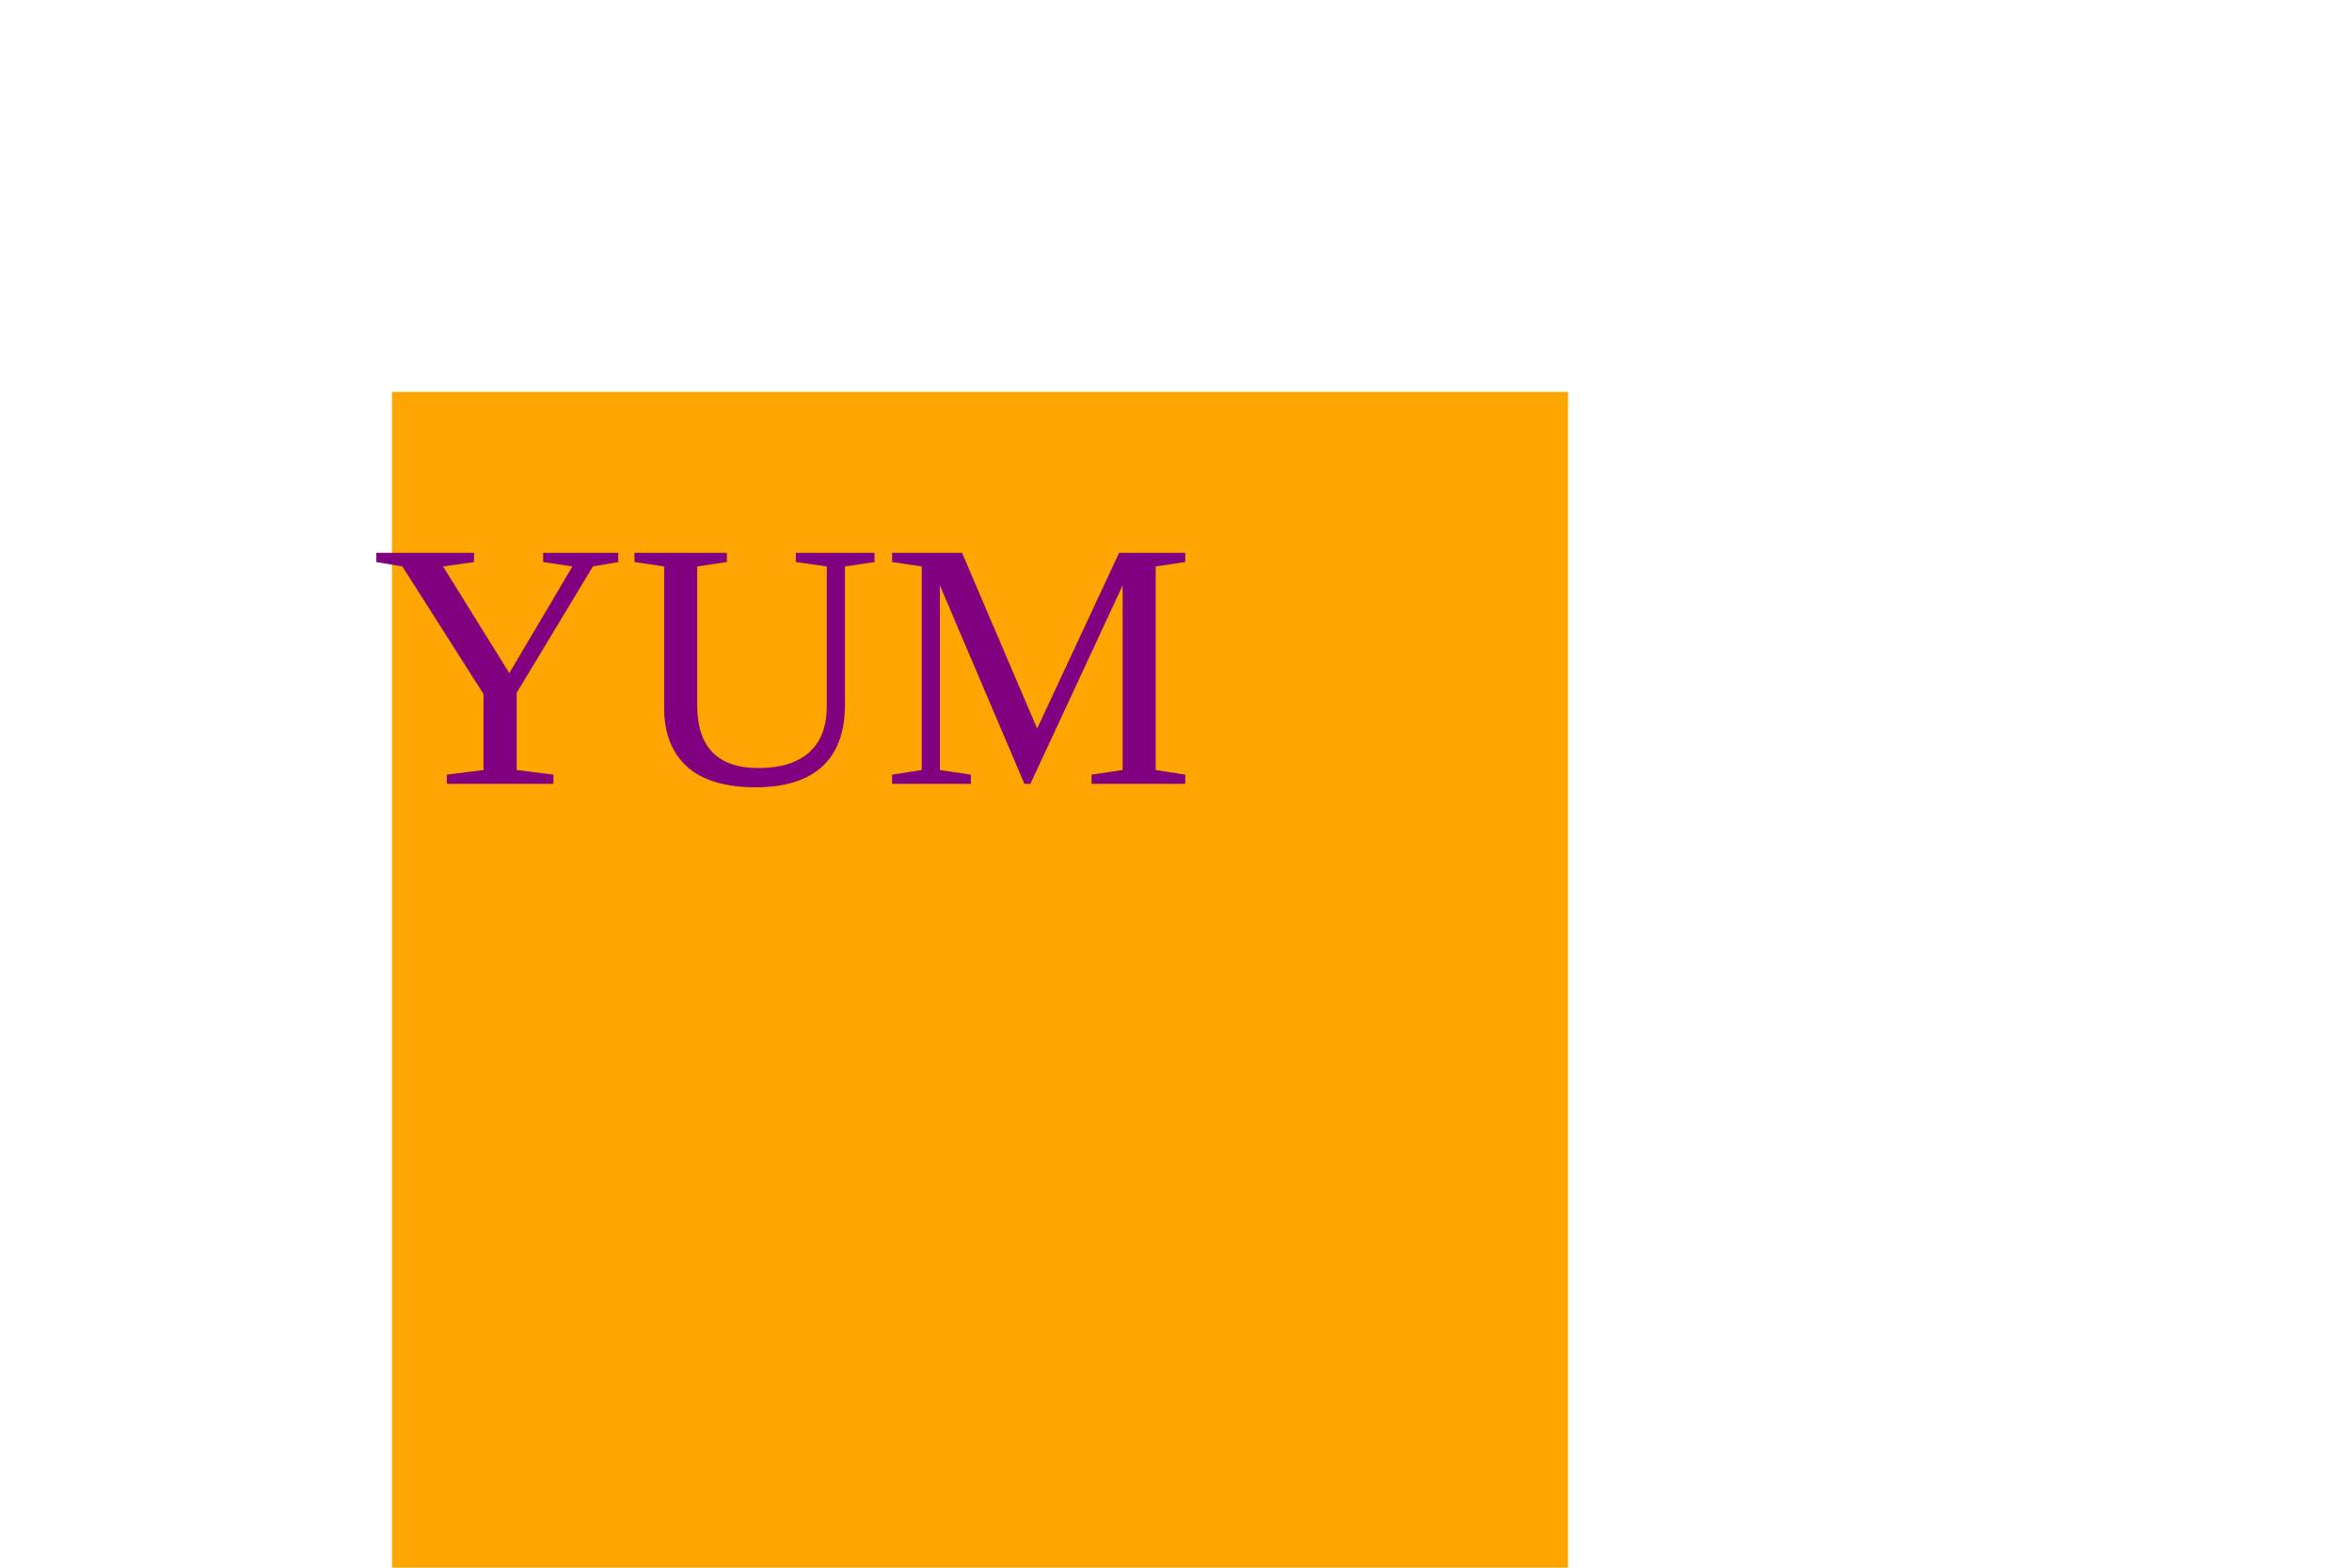
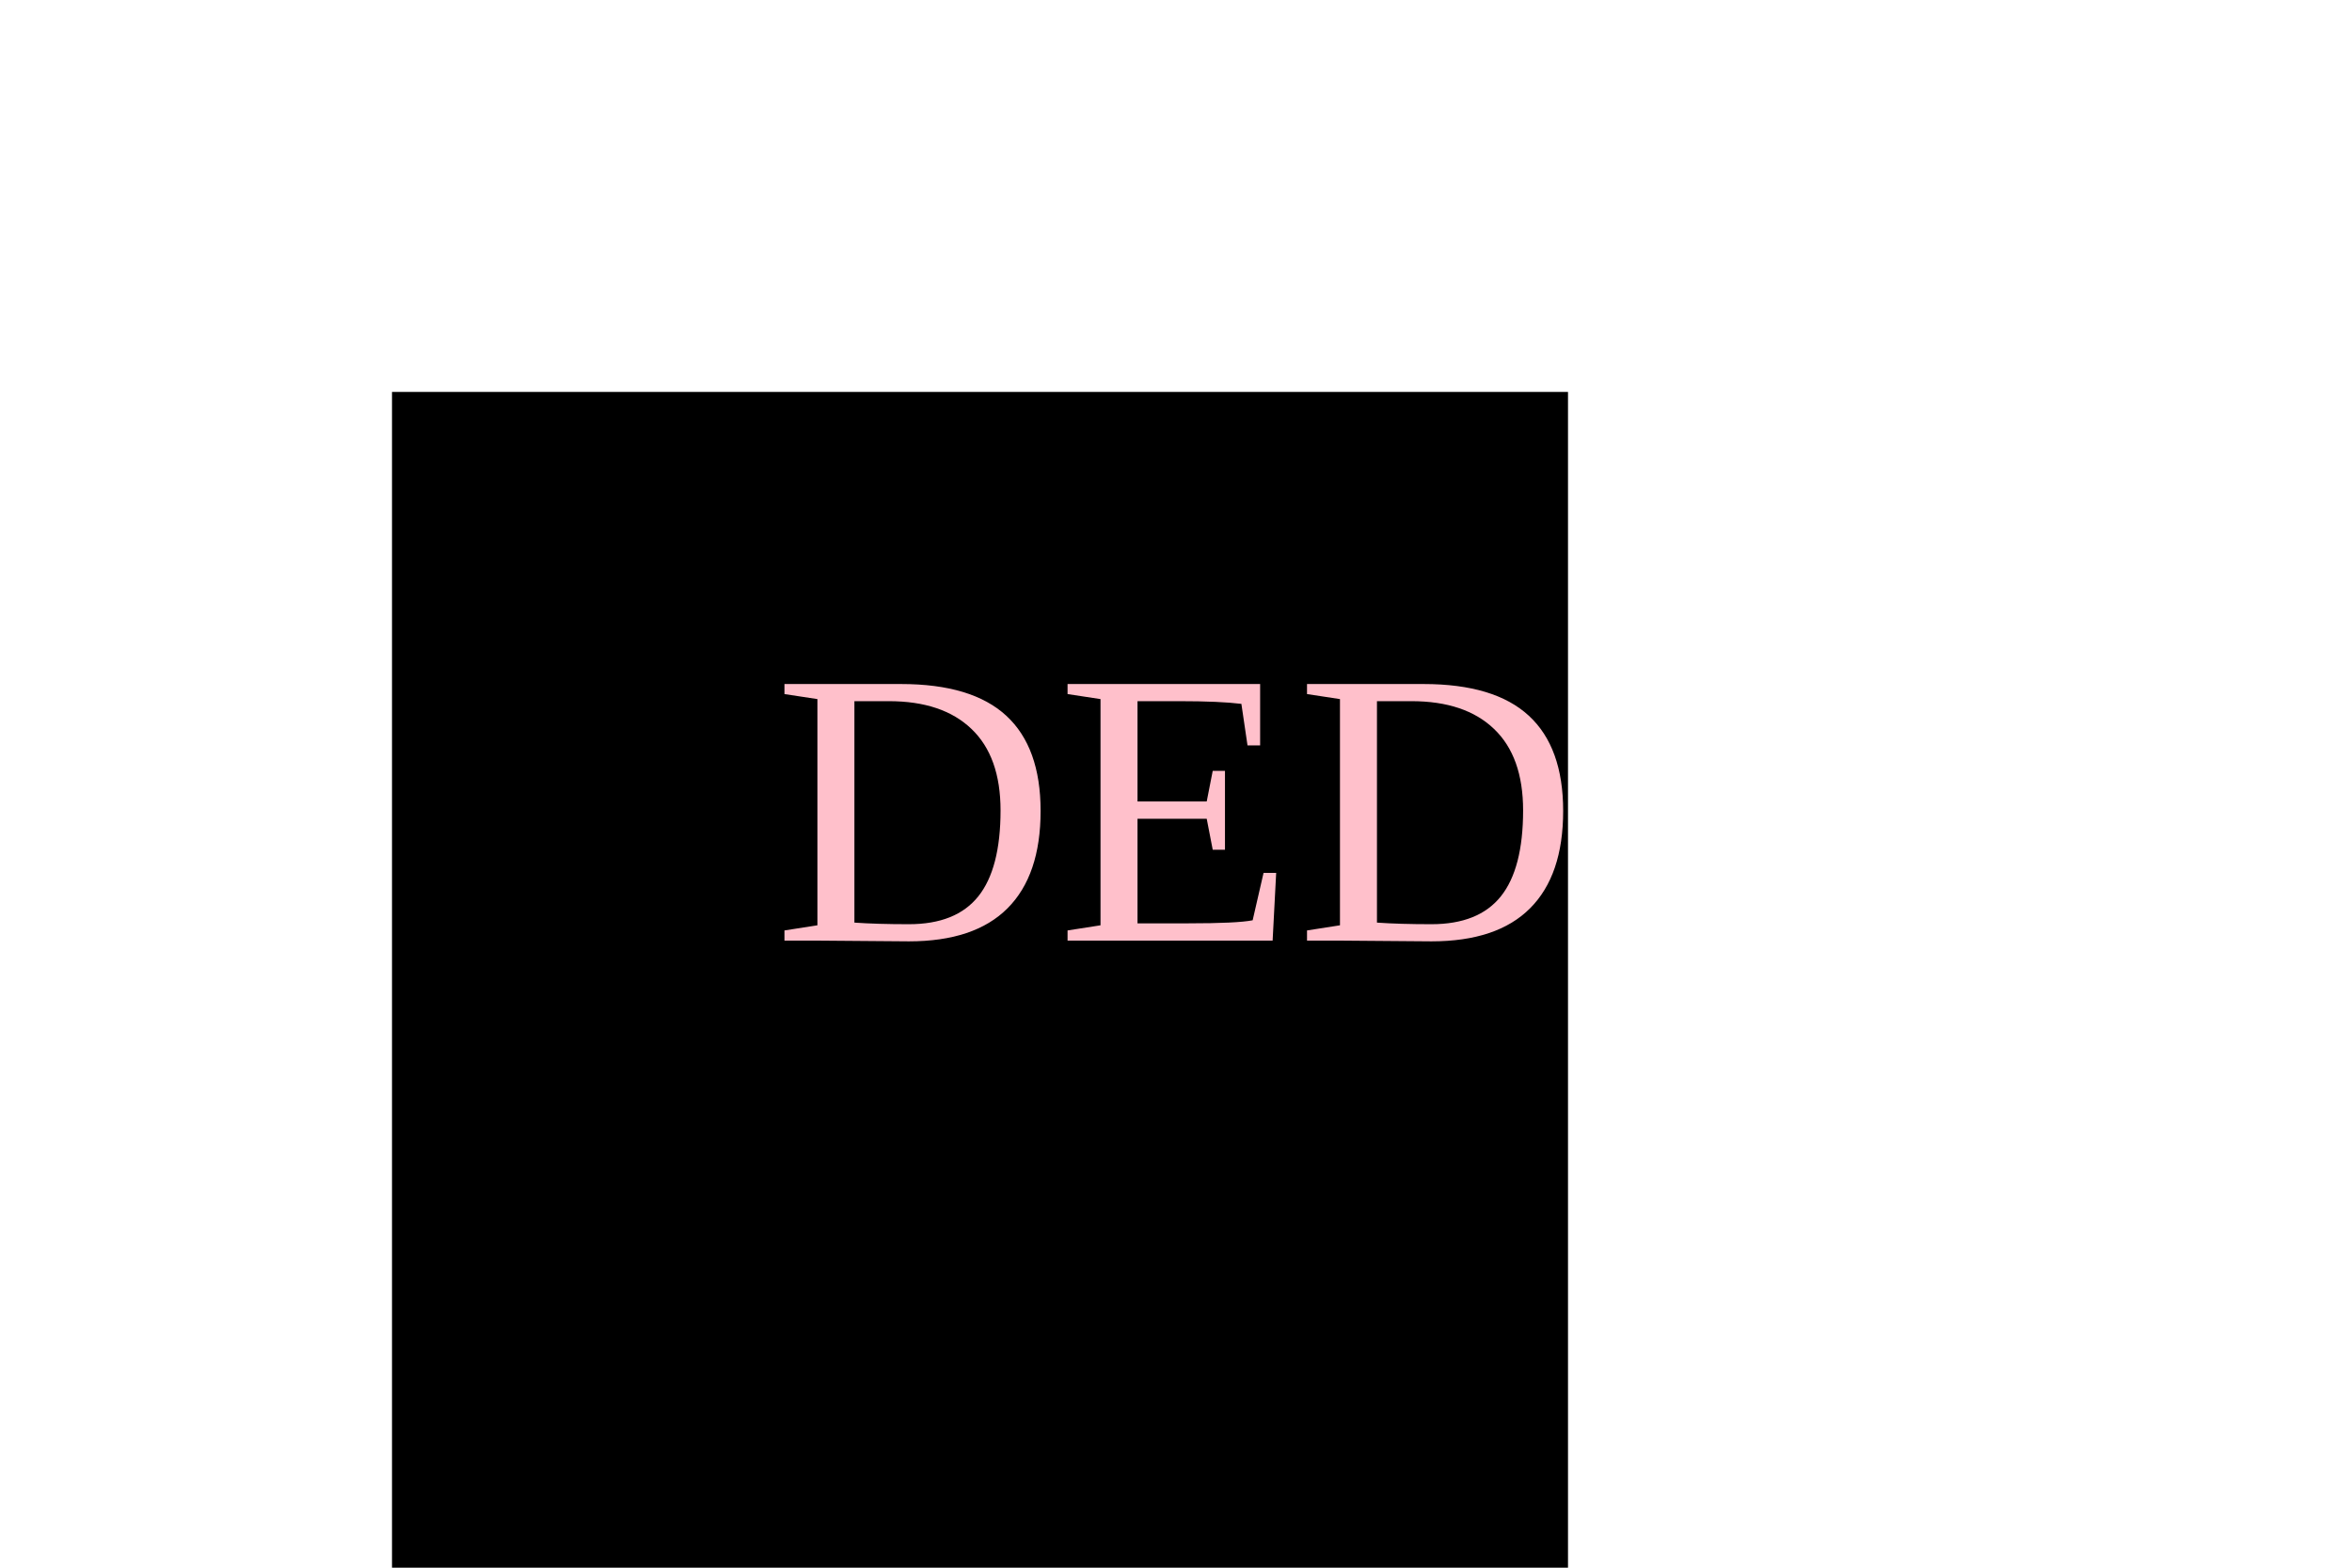
<svg xmlns="http://www.w3.org/2000/svg" version="1.1" width="300" height="200">
-   <rect x="50" y="50" width="150" height="150" fill="Orange" />
-   <text x="100" y="100" font-size="45" text-anchor="middle" fill="Purple">YUM</text>
+   <rect x="50" y="50" width="150" height="150" fill="Black" />
+   <text x="150" y="120" font-size="50" text-anchor="middle" fill="Pink">DED</text>
</svg>
